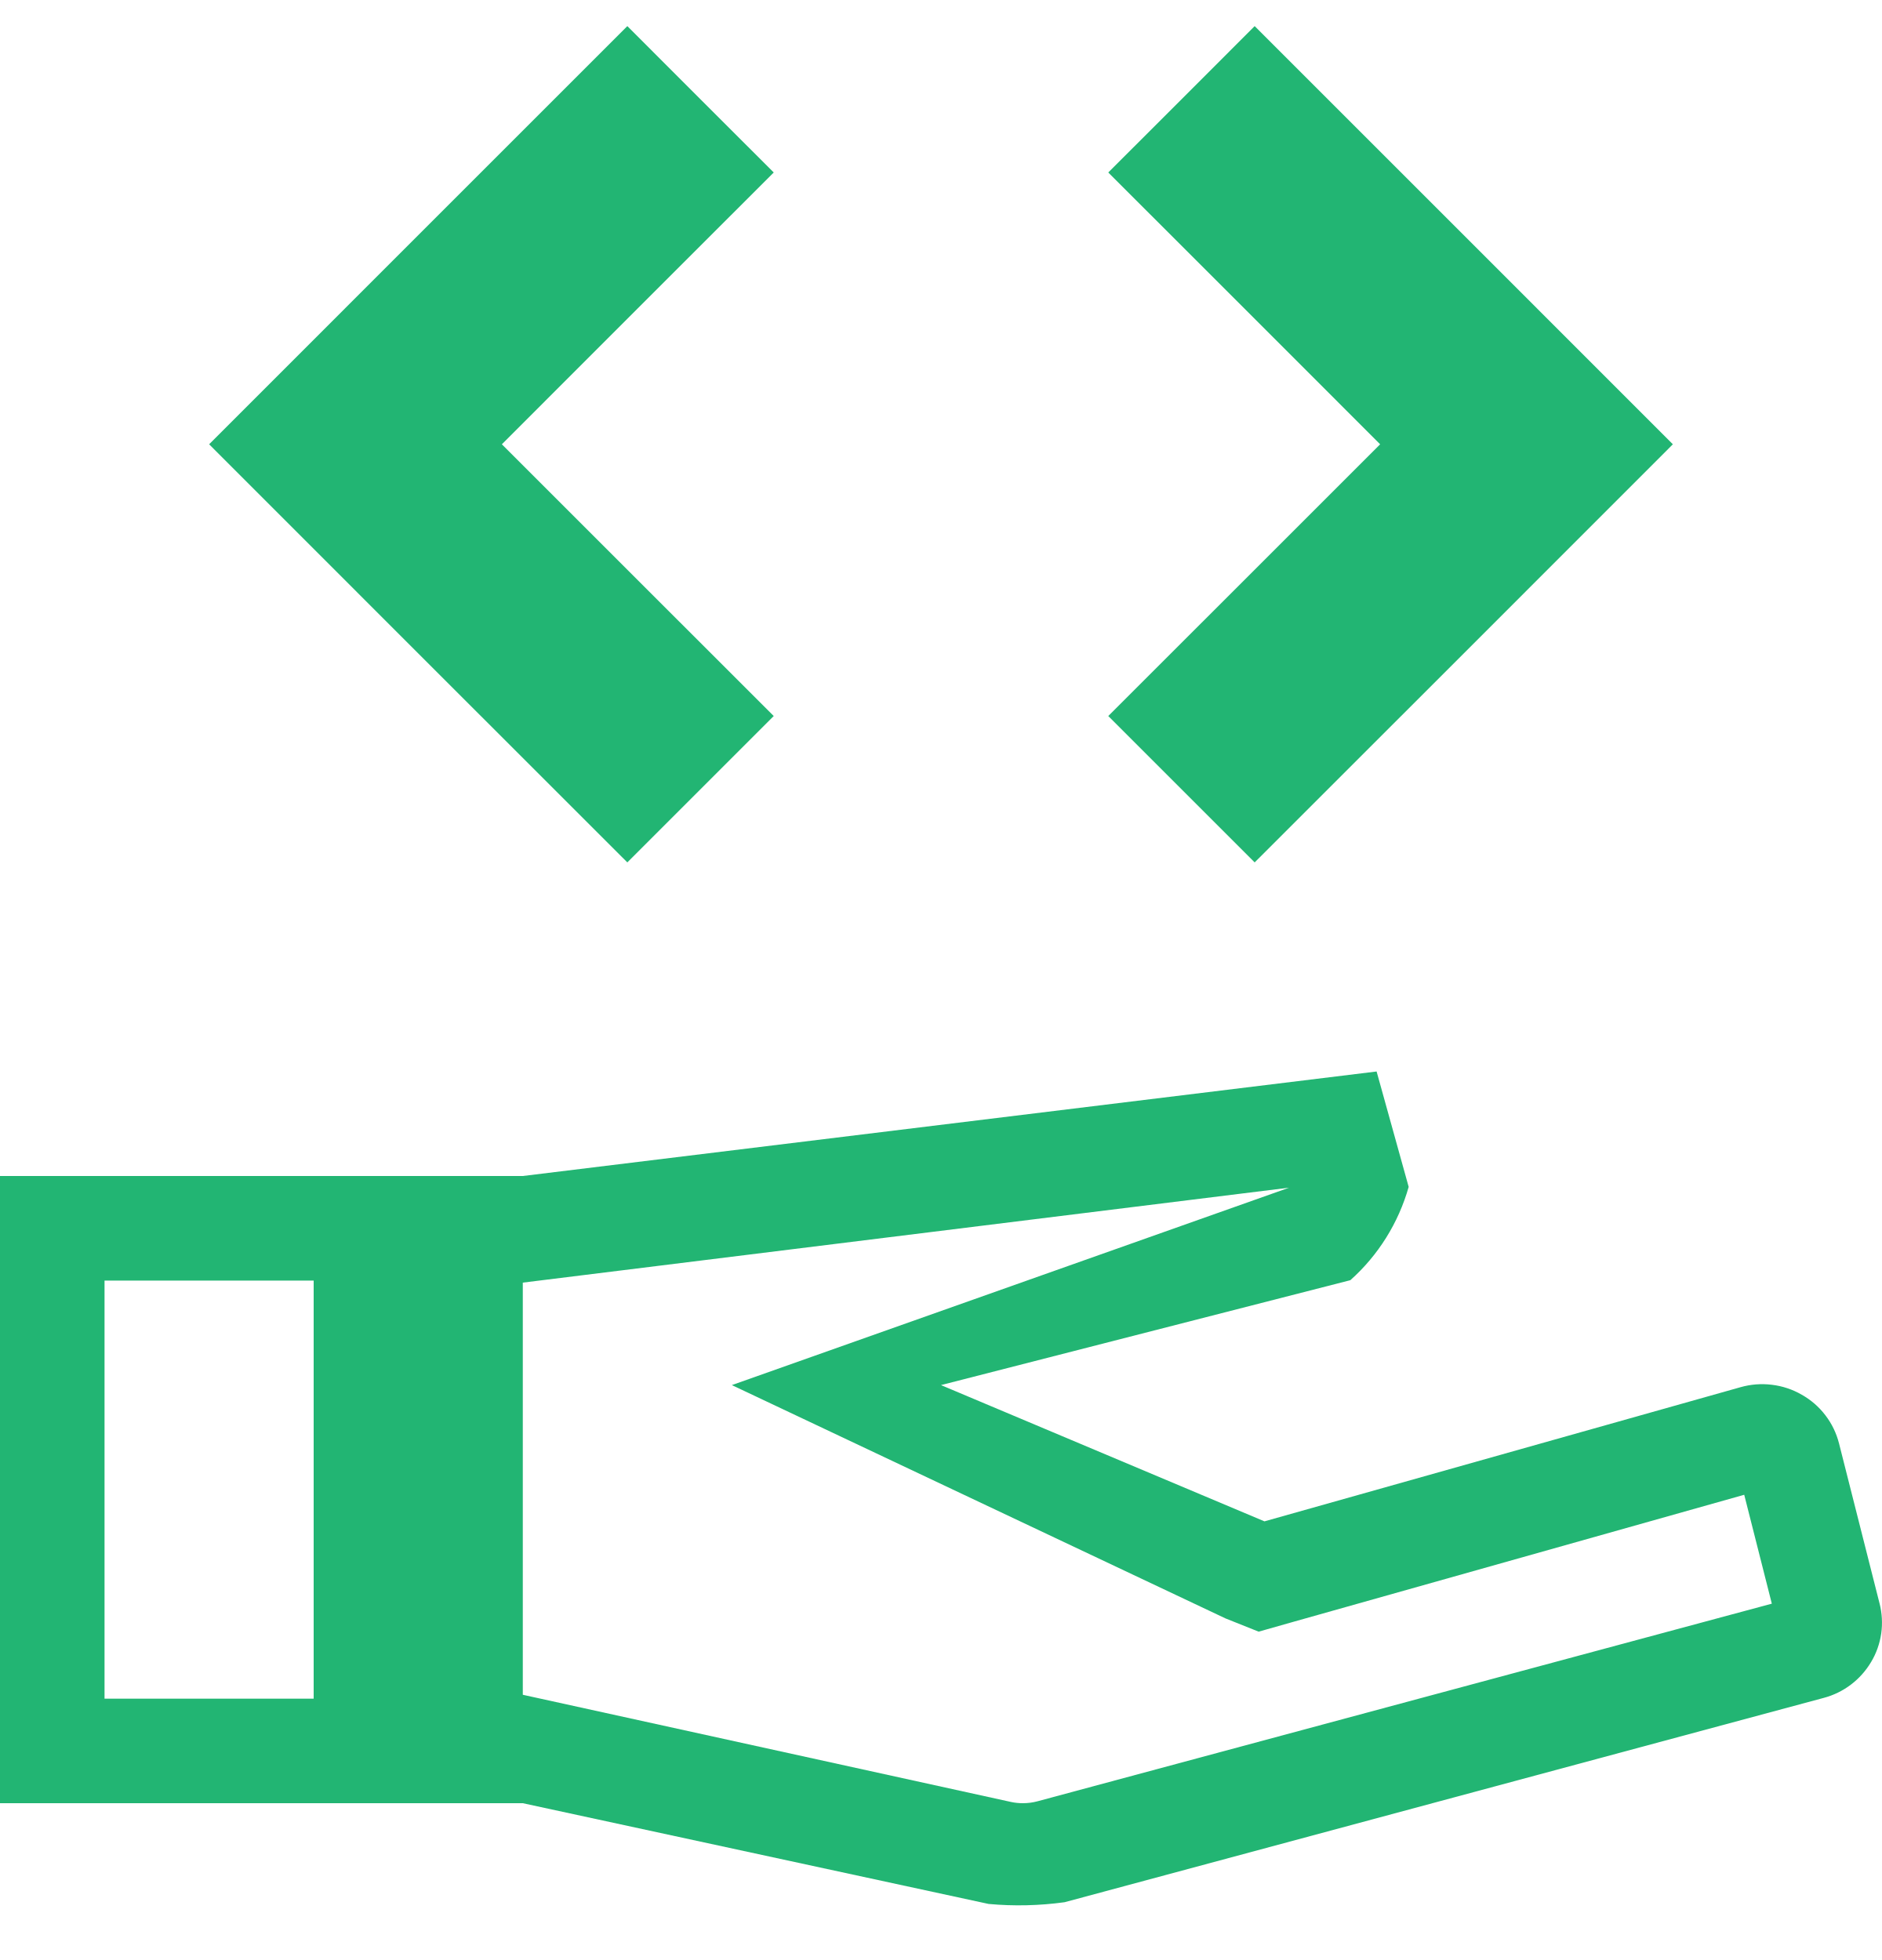
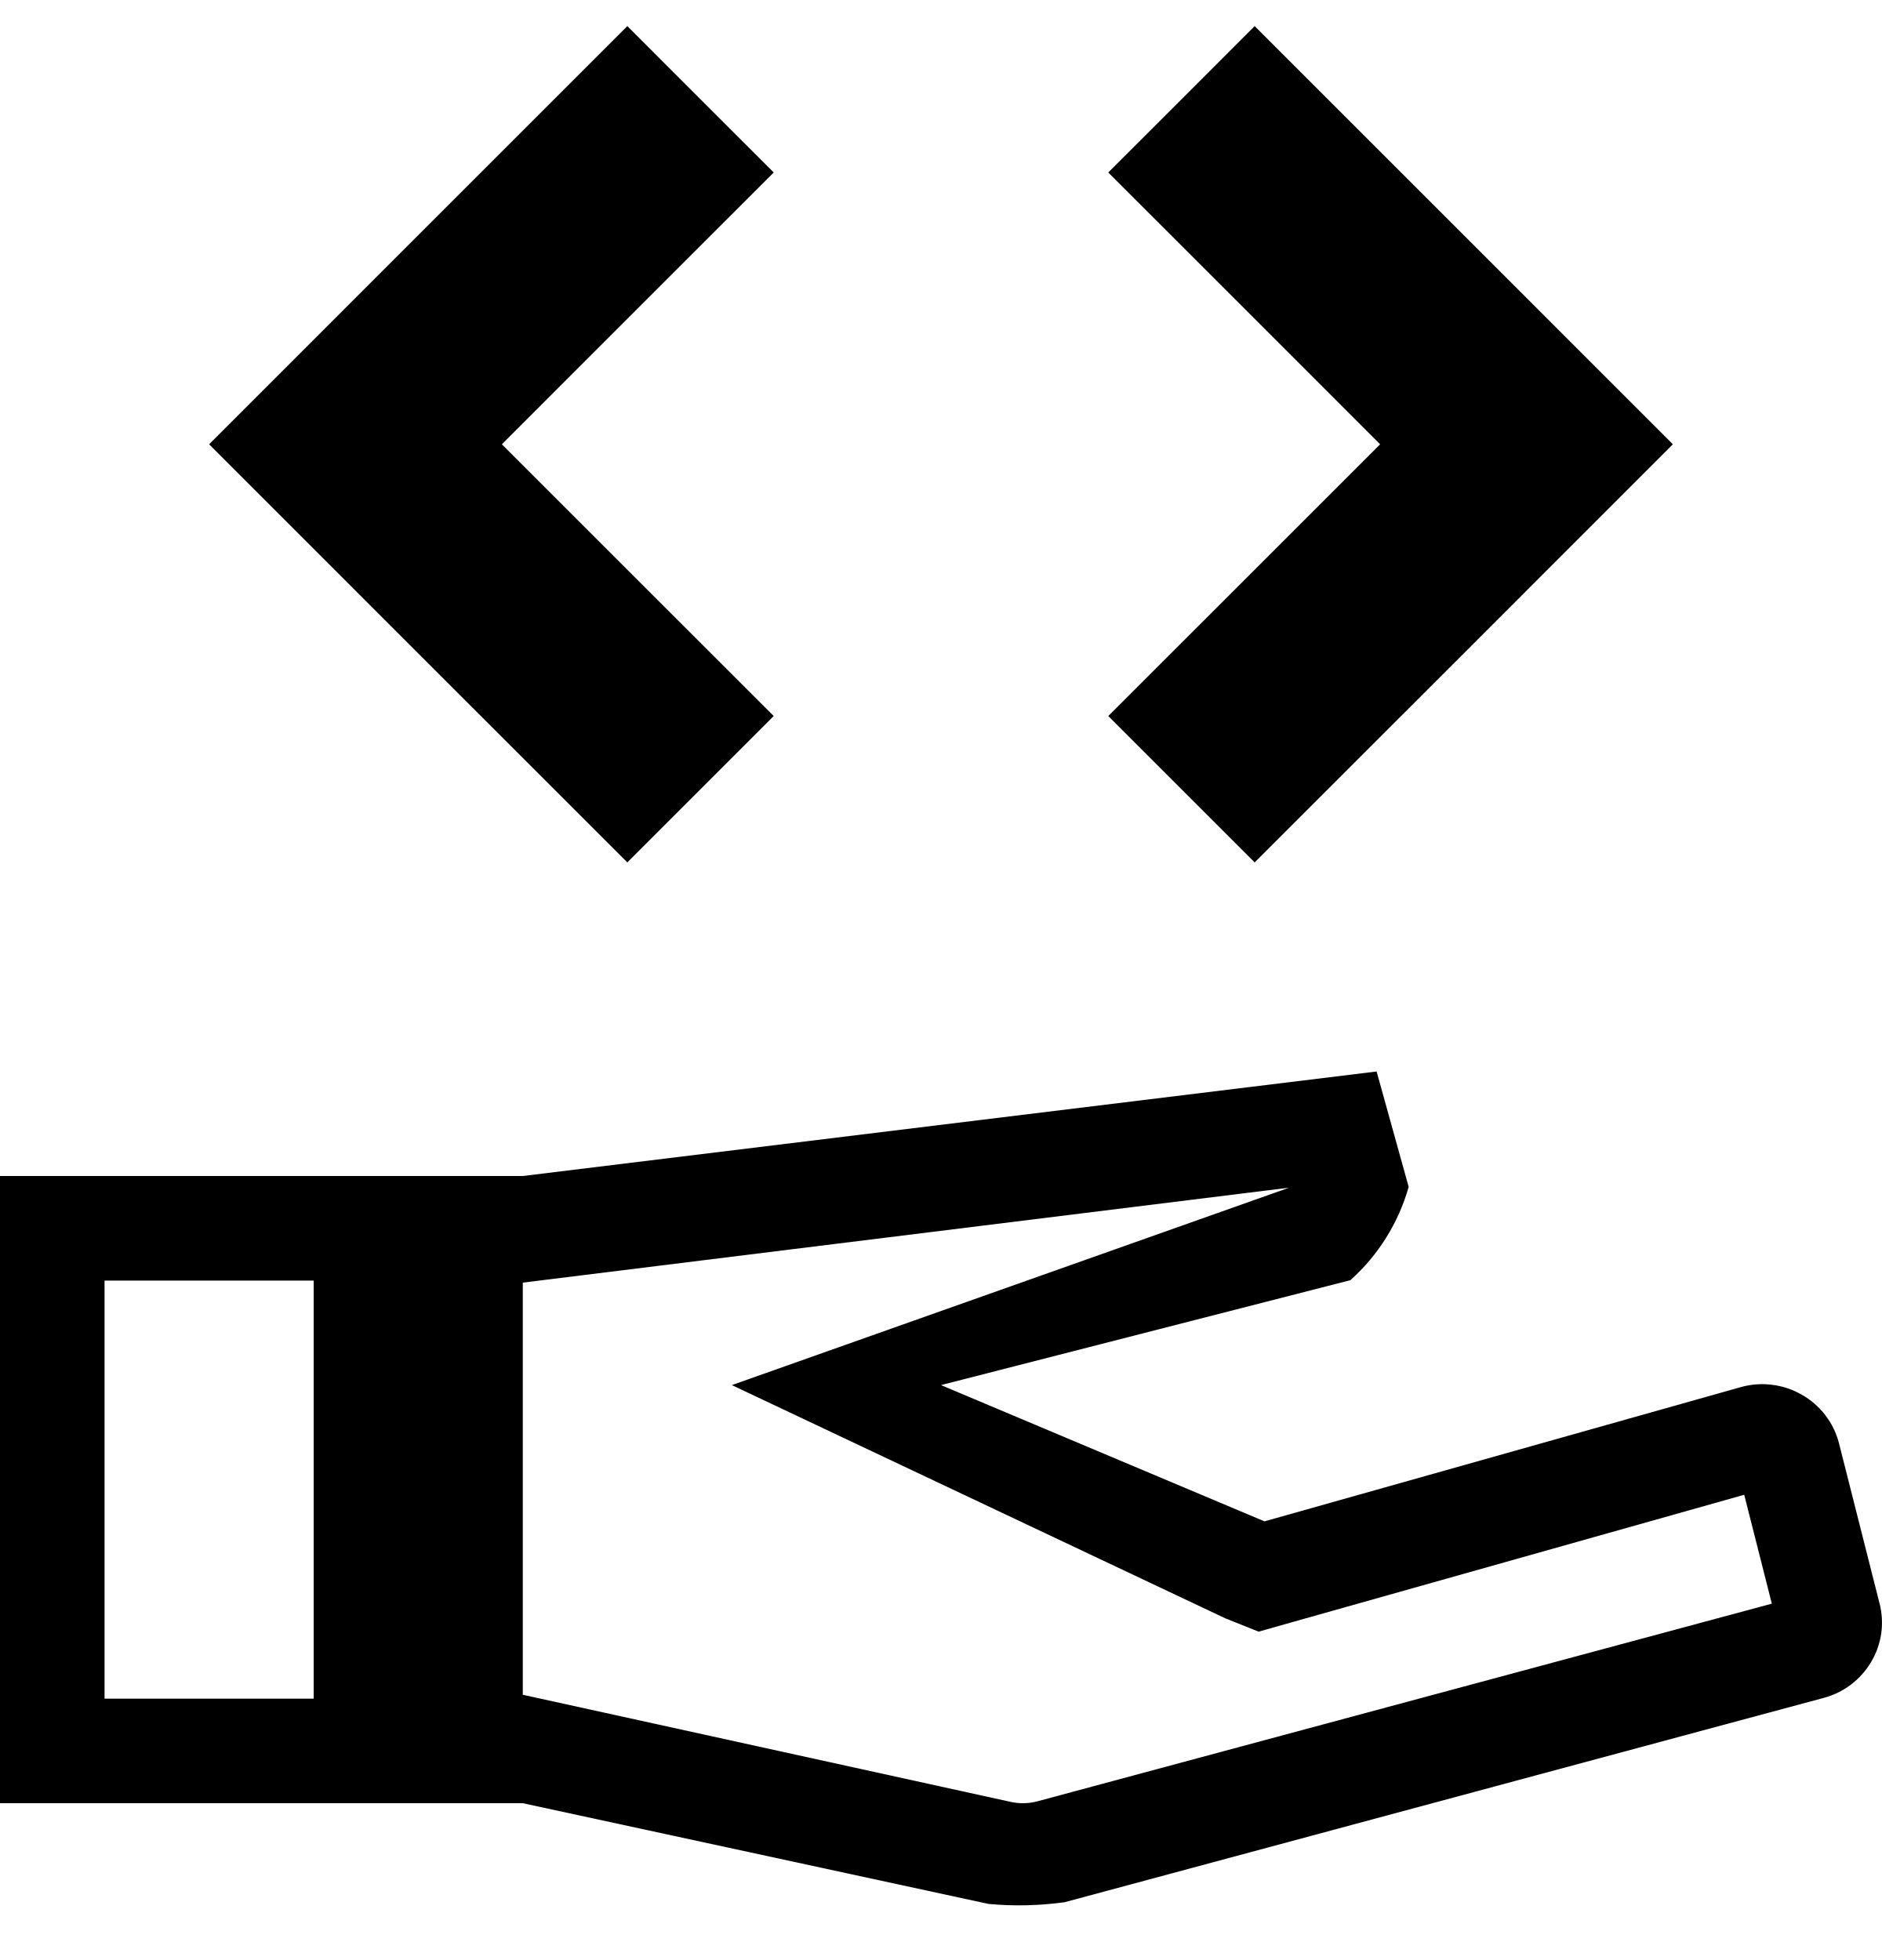
<svg xmlns="http://www.w3.org/2000/svg" width="24" height="25" viewBox="0 0 24 25" fill="none">
-   <path d="M8 0.333L5.333 3L2.667 5.667L5.333 8.334L8 11L8.933 10.067L9.867 9.133L8.133 7.4L6.4 5.667L8.133 3.933L9.867 2.2L8.933 1.267L8 0.333ZM16 0.333L15.067 1.267L14.133 2.2L15.867 3.933L17.6 5.667L15.867 7.4L14.133 9.133L15.067 10.067L16 11L18.667 8.334L21.333 5.667L18.667 3L16 0.333ZM23.969 20.453L23.452 18.411C23.419 18.281 23.36 18.158 23.278 18.052C23.197 17.945 23.094 17.856 22.977 17.79C22.86 17.722 22.73 17.679 22.596 17.663C22.461 17.646 22.325 17.657 22.195 17.694L16.125 19.405L12 17.667L17.22 16.329C17.576 16.012 17.834 15.598 17.964 15.139L17.555 13.667L6.667 15H0V23H6.667L12.607 24.285C12.93 24.315 13.255 24.307 13.576 24.263L23.256 21.657C23.51 21.59 23.727 21.425 23.861 21.199C23.928 21.088 23.971 20.964 23.99 20.836C24.008 20.708 24.001 20.578 23.969 20.452V20.453ZM4 21.667H1.333V16.334H4V21.667ZM13.229 22.976C13.169 22.992 13.107 23 13.045 23C12.994 23 12.942 22.995 12.892 22.984L6.667 21.617V16.36L16.439 15.149L9.333 17.667L15.628 20.643L16.051 20.812L16.488 20.688L22.243 19.066L22.595 20.455L13.229 22.976Z" fill="#22B573" />
+   <path d="M8 0.333L5.333 3L2.667 5.667L5.333 8.334L8 11L8.933 10.067L9.867 9.133L8.133 7.4L6.4 5.667L8.133 3.933L9.867 2.2L8.933 1.267L8 0.333ZM16 0.333L15.067 1.267L14.133 2.2L15.867 3.933L17.6 5.667L15.867 7.4L14.133 9.133L15.067 10.067L16 11L18.667 8.334L21.333 5.667L18.667 3L16 0.333ZM23.969 20.453L23.452 18.411C23.419 18.281 23.36 18.158 23.278 18.052C23.197 17.945 23.094 17.856 22.977 17.79C22.86 17.722 22.73 17.679 22.596 17.663C22.461 17.646 22.325 17.657 22.195 17.694L16.125 19.405L12 17.667L17.22 16.329C17.576 16.012 17.834 15.598 17.964 15.139L17.555 13.667L6.667 15H0V23H6.667L12.607 24.285C12.93 24.315 13.255 24.307 13.576 24.263L23.256 21.657C23.51 21.59 23.727 21.425 23.861 21.199C23.928 21.088 23.971 20.964 23.99 20.836C24.008 20.708 24.001 20.578 23.969 20.452V20.453ZM4 21.667H1.333V16.334H4V21.667ZM13.229 22.976C13.169 22.992 13.107 23 13.045 23C12.994 23 12.942 22.995 12.892 22.984L6.667 21.617V16.36L16.439 15.149L9.333 17.667L15.628 20.643L16.051 20.812L16.488 20.688L22.243 19.066L22.595 20.455L13.229 22.976Z" fill="#000000" />
</svg>
